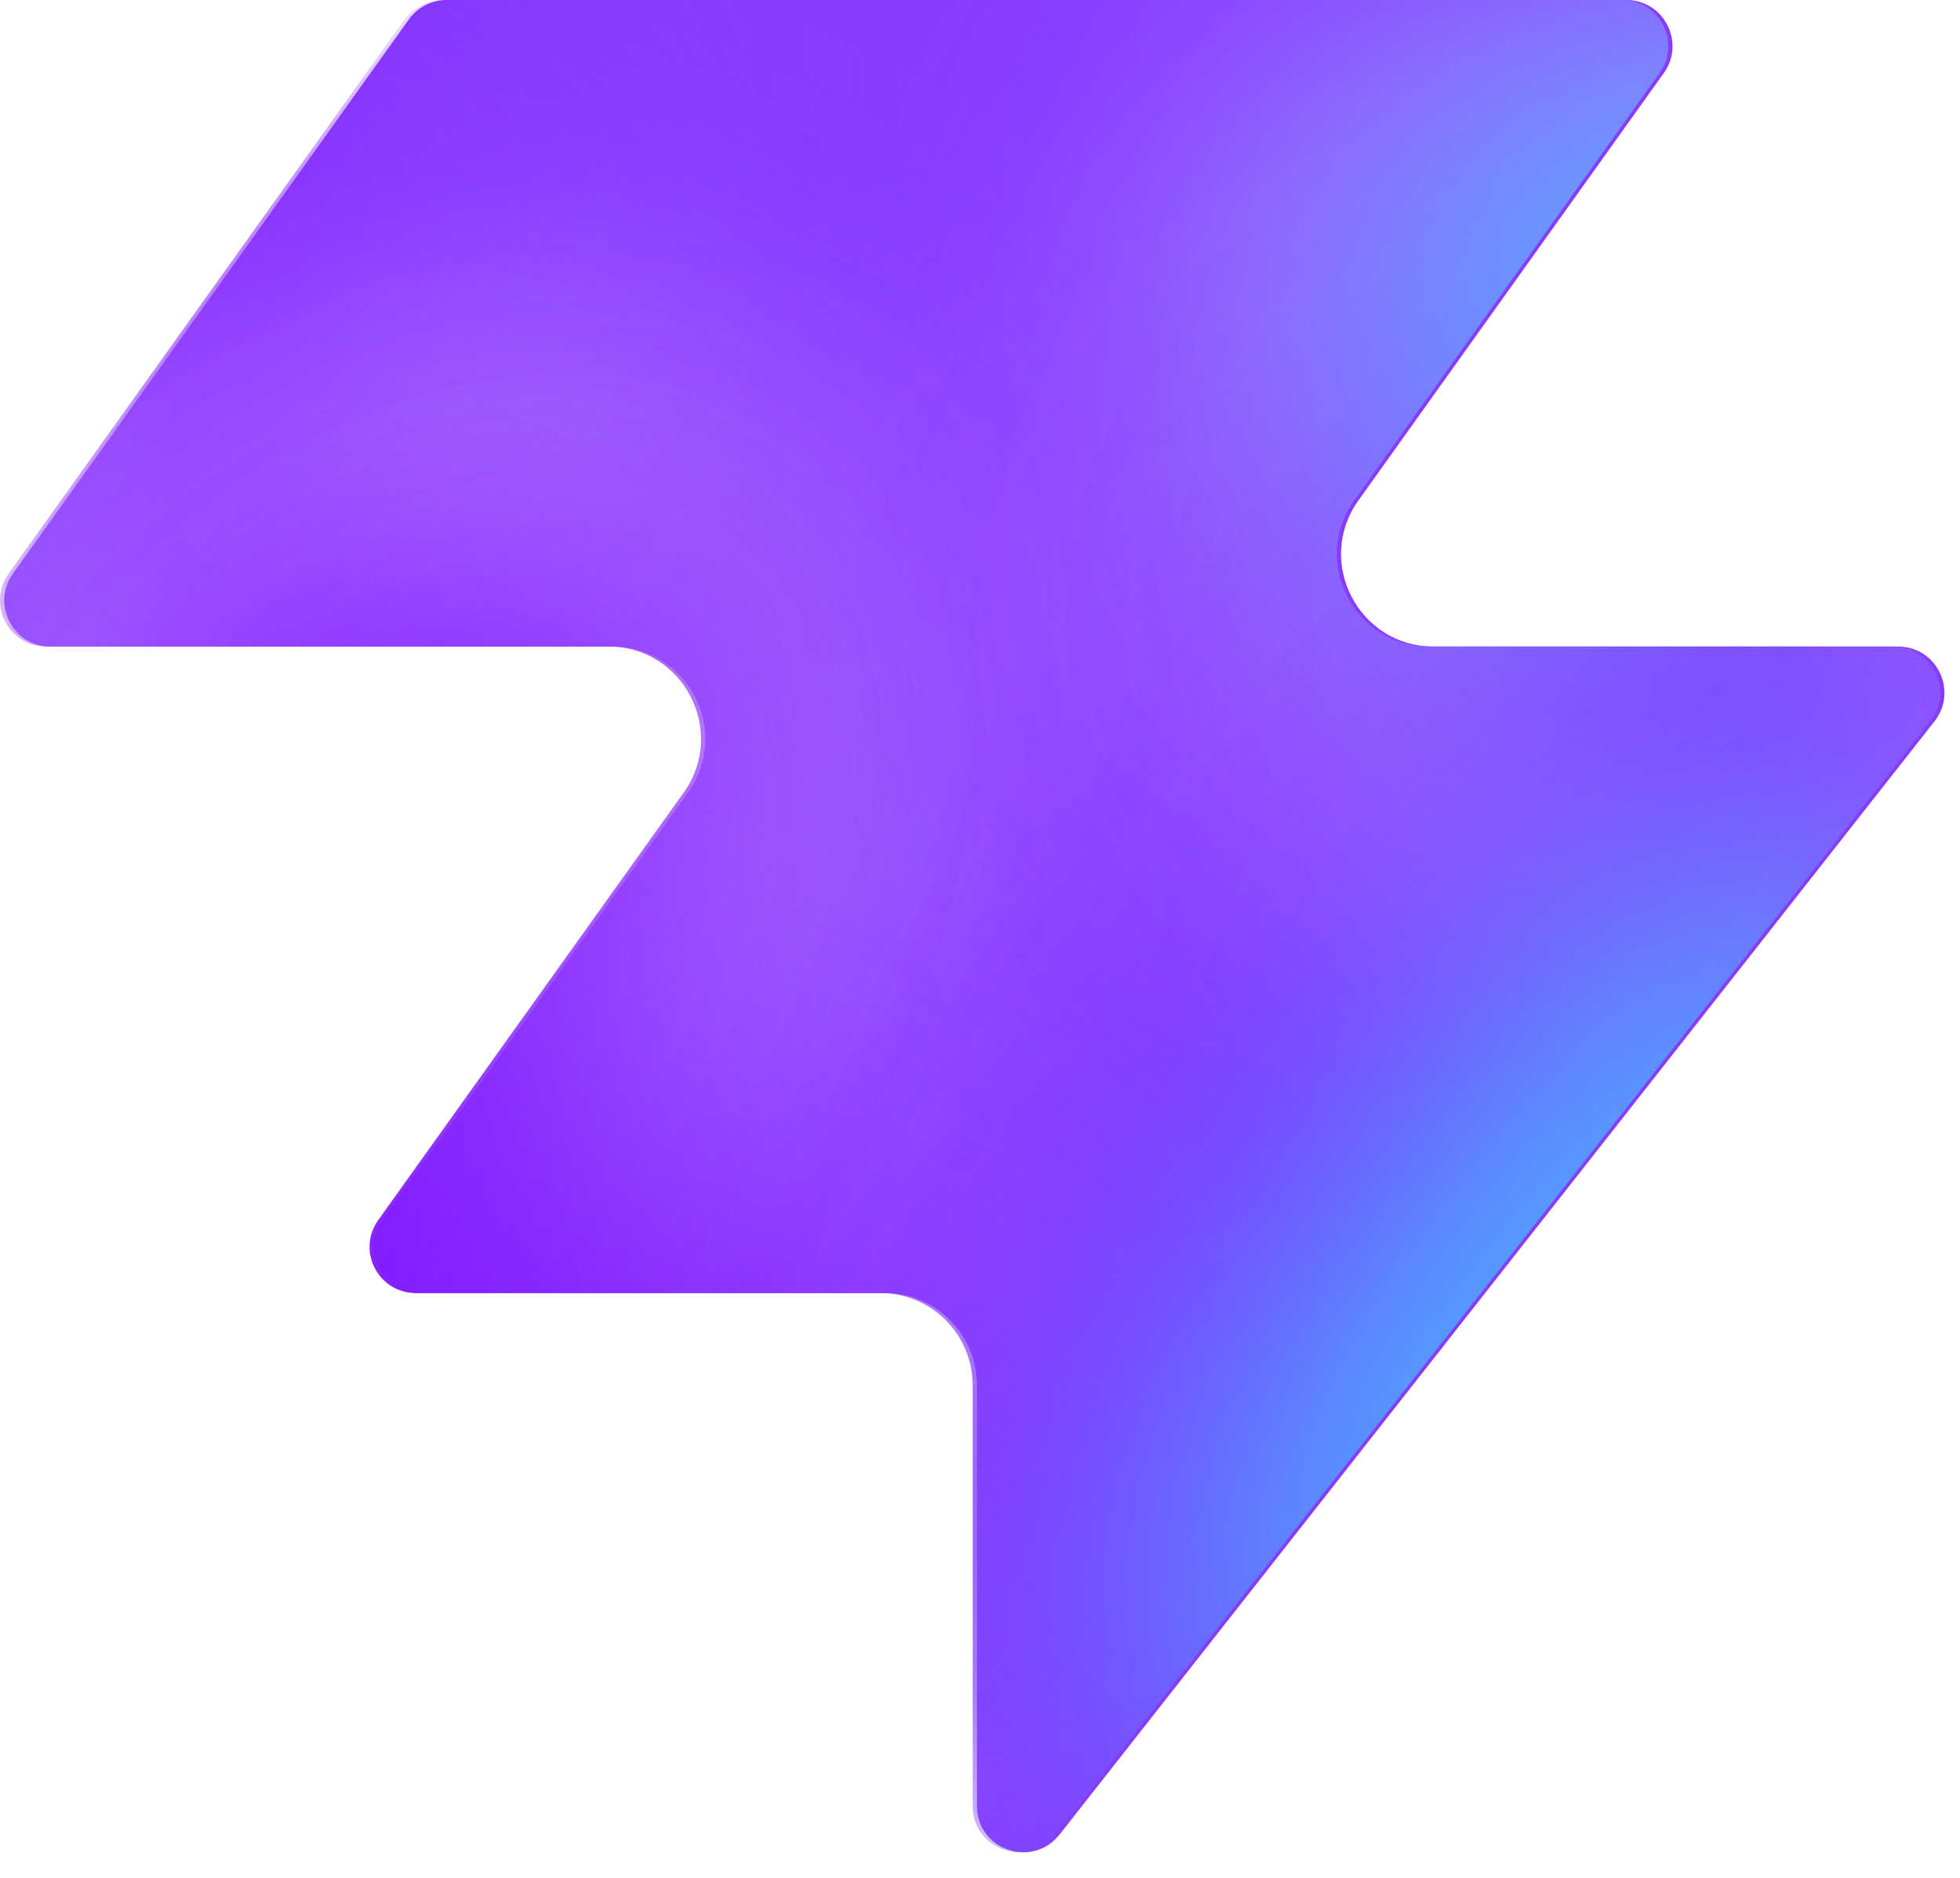
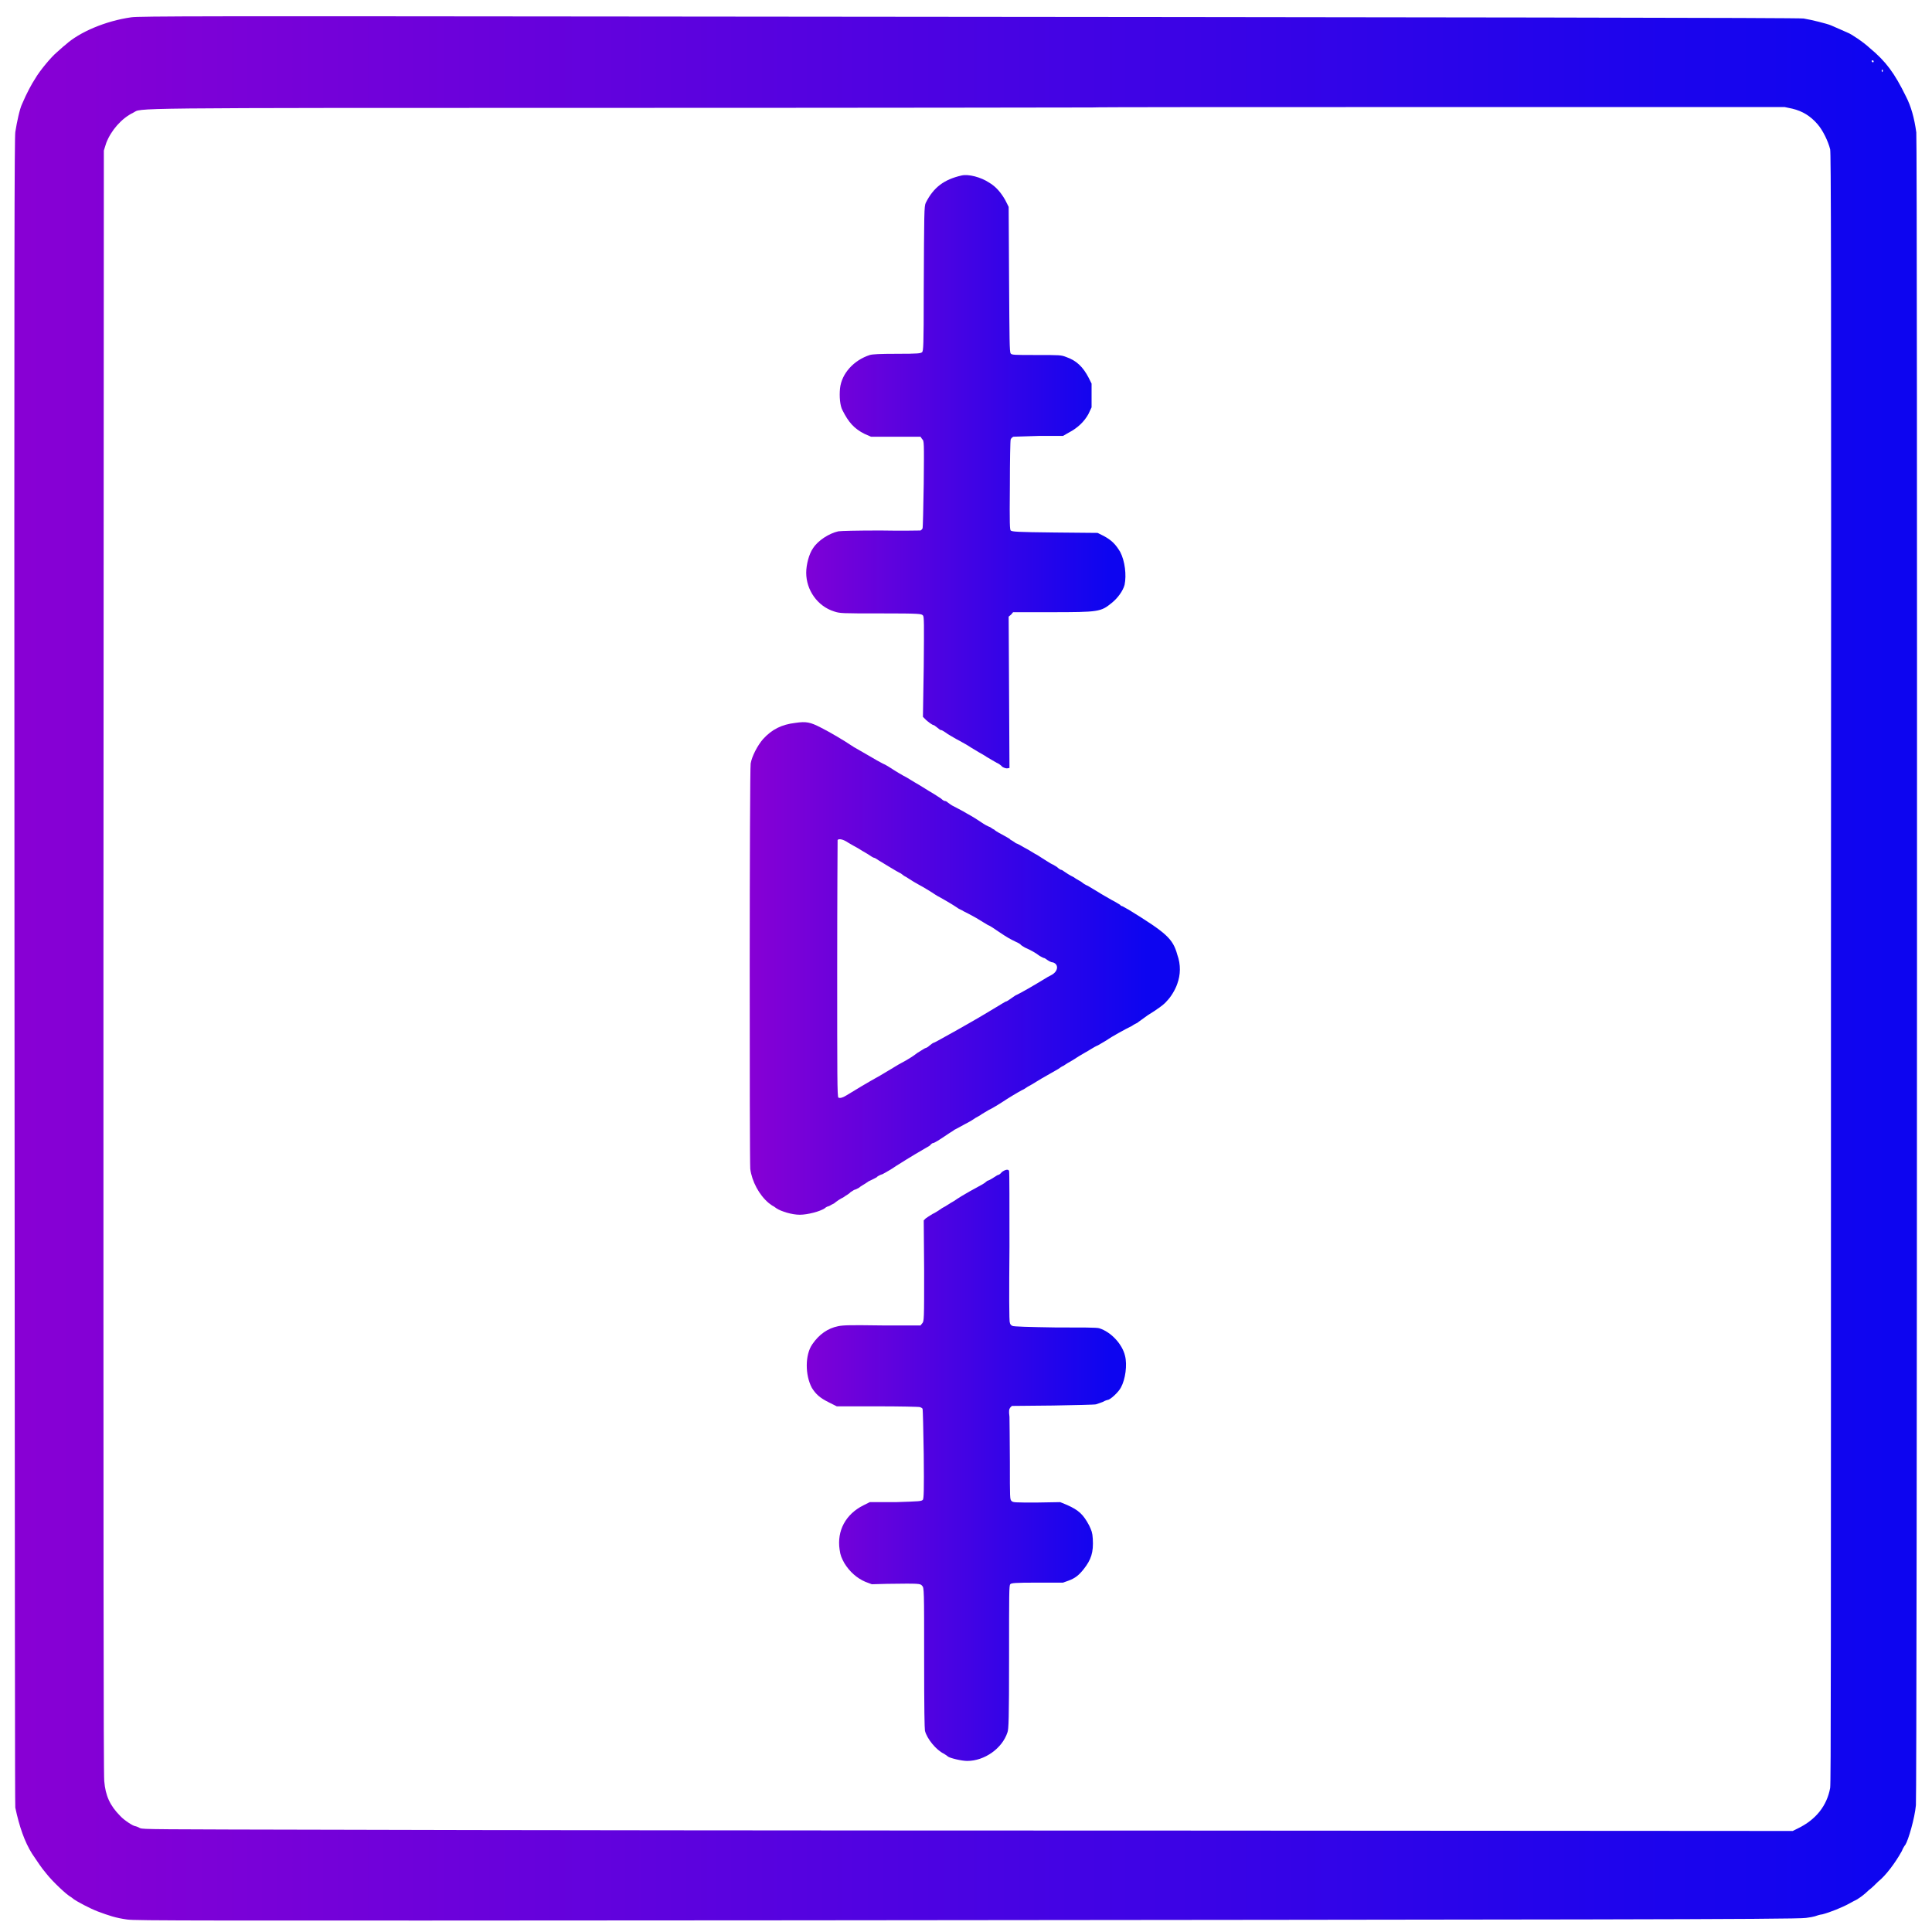
- <svg xmlns="http://www.w3.org/2000/svg" width="48" height="46" fill="none" viewBox="0 0 48 46">
-   <path fill="#863bff" d="M25.946 44.938c-.664.845-2.021.375-2.021-.698V33.937a2.26 2.26 0 0 0-2.262-2.262H10.287c-.92 0-1.456-1.04-.92-1.788l7.48-10.471c1.07-1.497 0-3.578-1.842-3.578H1.237c-.92 0-1.456-1.04-.92-1.788L10.013.474c.214-.297.556-.474.92-.474h28.894c.92 0 1.456 1.04.92 1.788l-7.48 10.471c-1.07 1.498 0 3.579 1.842 3.579h11.377c.943 0 1.473 1.088.89 1.83L25.947 44.94z" style="fill:#863bff;fill:color(display-p3 .525 .23 1);fill-opacity:1" />
-   <mask id="a" width="48" height="46" x="0" y="0" maskUnits="userSpaceOnUse" style="mask-type:alpha">
-     <path fill="#000" d="M25.842 44.938c-.664.844-2.021.375-2.021-.698V33.937a2.26 2.26 0 0 0-2.262-2.262H10.183c-.92 0-1.456-1.04-.92-1.788l7.48-10.471c1.07-1.498 0-3.579-1.842-3.579H1.133c-.92 0-1.456-1.04-.92-1.787L9.91.473c.214-.297.556-.474.92-.474h28.894c.92 0 1.456 1.04.92 1.788l-7.48 10.471c-1.07 1.498 0 3.578 1.842 3.578h11.377c.943 0 1.473 1.088.89 1.832L25.843 44.94z" style="fill:#000;fill-opacity:1" />
-   </mask>
-   <g mask="url(#a)">
-     <g filter="url(#b)">
-       <ellipse cx="5.508" cy="14.704" fill="#ede6ff" rx="5.508" ry="14.704" style="fill:#ede6ff;fill:color(display-p3 .927 .903 1);fill-opacity:1" transform="matrix(.00324 1 1 -.00324 -4.47 31.516)" />
-     </g>
-     <g filter="url(#c)">
-       <ellipse cx="10.399" cy="29.851" fill="#ede6ff" rx="10.399" ry="29.851" style="fill:#ede6ff;fill:color(display-p3 .927 .903 1);fill-opacity:1" transform="matrix(.00324 1 1 -.00324 -39.328 7.883)" />
-     </g>
-     <g filter="url(#d)">
-       <ellipse cx="5.508" cy="30.487" fill="#7e14ff" rx="5.508" ry="30.487" style="fill:#7e14ff;fill:color(display-p3 .492 .077 1);fill-opacity:1" transform="rotate(89.814 -25.913 -14.639)scale(1 -1)" />
-     </g>
-     <g filter="url(#e)">
-       <ellipse cx="5.508" cy="30.599" fill="#7e14ff" rx="5.508" ry="30.599" style="fill:#7e14ff;fill:color(display-p3 .492 .077 1);fill-opacity:1" transform="rotate(89.814 -32.644 -3.334)scale(1 -1)" />
-     </g>
-     <g filter="url(#f)">
-       <ellipse cx="5.508" cy="30.599" fill="#7e14ff" rx="5.508" ry="30.599" style="fill:#7e14ff;fill:color(display-p3 .492 .077 1);fill-opacity:1" transform="matrix(.00324 1 1 -.00324 -34.34 30.47)" />
-     </g>
-     <g filter="url(#g)">
-       <ellipse cx="14.072" cy="22.078" fill="#ede6ff" rx="14.072" ry="22.078" style="fill:#ede6ff;fill:color(display-p3 .927 .903 1);fill-opacity:1" transform="rotate(93.35 24.506 48.493)scale(-1 1)" />
-     </g>
-     <g filter="url(#h)">
-       <ellipse cx="3.47" cy="21.501" fill="#7e14ff" rx="3.47" ry="21.501" style="fill:#7e14ff;fill:color(display-p3 .492 .077 1);fill-opacity:1" transform="rotate(89.009 28.708 47.59)scale(-1 1)" />
-     </g>
-     <g filter="url(#i)">
-       <ellipse cx="3.47" cy="21.501" fill="#7e14ff" rx="3.47" ry="21.501" style="fill:#7e14ff;fill:color(display-p3 .492 .077 1);fill-opacity:1" transform="rotate(89.009 28.708 47.59)scale(-1 1)" />
-     </g>
-     <g filter="url(#j)">
-       <ellipse cx=".387" cy="8.972" fill="#7e14ff" rx="4.407" ry="29.108" style="fill:#7e14ff;fill:color(display-p3 .492 .077 1);fill-opacity:1" transform="rotate(39.51 .387 8.972)" />
-     </g>
-     <g filter="url(#k)">
-       <ellipse cx="47.523" cy="-6.092" fill="#7e14ff" rx="4.407" ry="29.108" style="fill:#7e14ff;fill:color(display-p3 .492 .077 1);fill-opacity:1" transform="rotate(37.892 47.523 -6.092)" />
-     </g>
-     <g filter="url(#l)">
-       <ellipse cx="41.412" cy="6.333" fill="#47bfff" rx="5.971" ry="9.665" style="fill:#47bfff;fill:color(display-p3 .28 .748 1);fill-opacity:1" transform="rotate(37.892 41.412 6.333)" />
-     </g>
-     <g filter="url(#m)">
-       <ellipse cx="-1.879" cy="38.332" fill="#7e14ff" rx="4.407" ry="29.108" style="fill:#7e14ff;fill:color(display-p3 .492 .077 1);fill-opacity:1" transform="rotate(37.892 -1.88 38.332)" />
-     </g>
-     <g filter="url(#n)">
-       <ellipse cx="-1.879" cy="38.332" fill="#7e14ff" rx="4.407" ry="29.108" style="fill:#7e14ff;fill:color(display-p3 .492 .077 1);fill-opacity:1" transform="rotate(37.892 -1.88 38.332)" />
-     </g>
-     <g filter="url(#o)">
-       <ellipse cx="35.651" cy="29.907" fill="#7e14ff" rx="4.407" ry="29.108" style="fill:#7e14ff;fill:color(display-p3 .492 .077 1);fill-opacity:1" transform="rotate(37.892 35.651 29.907)" />
-     </g>
-     <g filter="url(#p)">
-       <ellipse cx="38.418" cy="32.4" fill="#47bfff" rx="5.971" ry="15.297" style="fill:#47bfff;fill:color(display-p3 .28 .748 1);fill-opacity:1" transform="rotate(37.892 38.418 32.4)" />
+ <svg xmlns="http://www.w3.org/2000/svg" xmlns:xlink="http://www.w3.org/1999/xlink" xml:space="preserve" width="48px" height="48px" version="1.1" style="shape-rendering:geometricPrecision; text-rendering:geometricPrecision; image-rendering:optimizeQuality; fill-rule:evenodd; clip-rule:evenodd" viewBox="0 0 48 48">
+   <defs>
+     <style type="text/css">
+    
+     .fil1 {fill:url(#id0);fill-rule:nonzero}
+     .fil2 {fill:url(#id1);fill-rule:nonzero}
+     .fil0 {fill:url(#id2);fill-rule:nonzero}
+     .fil3 {fill:url(#id3);fill-rule:nonzero}
+    
+   </style>
+     <linearGradient id="id0" gradientUnits="userSpaceOnUse" x1="19.29" y1="12" x2="27.55" y2="12">
+       <stop offset="0" style="stop-opacity:1; stop-color:#8A00D4" />
+       <stop offset="1" style="stop-opacity:1; stop-color:#0D05F0" />
+     </linearGradient>
+     <linearGradient id="id1" gradientUnits="userSpaceOnUse" xlink:href="#id0" x1="18.38" y1="24.9" x2="28.48" y2="24.9">
+   </linearGradient>
+     <linearGradient id="id2" gradientUnits="userSpaceOnUse" xlink:href="#id0" x1="-0.06" y1="24.89" x2="46.93" y2="24.89">
+   </linearGradient>
+     <linearGradient id="id3" gradientUnits="userSpaceOnUse" xlink:href="#id0" x1="19.34" y1="36.88" x2="27.56" y2="36.88">
+   </linearGradient>
+   </defs>
+   <g id="Слой_x0020_1">
+     <g id="_105553134546400">
+       <path class="fil0" d="M3.26 0.43c-0.64,0.09 -1.29,0.37 -1.63,0.68 -0.08,0.06 -0.18,0.16 -0.23,0.2 -0.12,0.1 -0.41,0.44 -0.53,0.65 -0.08,0.12 -0.21,0.36 -0.32,0.62 -0.06,0.12 -0.13,0.45 -0.17,0.7 -0.02,0.21 -0.03,2.22 -0.02,20.86 0.01,15.89 0.01,20.66 0.02,20.77 0.1,0.47 0.23,0.85 0.42,1.15 0.16,0.23 0.2,0.31 0.36,0.5 0.15,0.19 0.5,0.52 0.6,0.57 0.02,0.01 0.05,0.04 0.08,0.06 0.07,0.05 0.38,0.22 0.59,0.3 0.27,0.1 0.44,0.16 0.73,0.2 0.22,0.03 1.35,0.03 16.44,0.02 19.33,-0.02 25.05,-0.02 25.27,-0.06 0.09,-0.01 0.19,-0.03 0.22,-0.04 0.03,-0.01 0.11,-0.04 0.19,-0.05 0.19,-0.05 0.49,-0.17 0.67,-0.27 0.02,-0.01 0.07,-0.04 0.11,-0.06 0.1,-0.04 0.26,-0.16 0.37,-0.27 0.07,-0.05 0.17,-0.15 0.23,-0.21 0.19,-0.15 0.43,-0.47 0.59,-0.76 0.03,-0.08 0.08,-0.15 0.09,-0.16 0.07,-0.11 0.23,-0.65 0.26,-0.98 0.03,-0.23 0.04,-41.36 0.01,-41.56 -0.05,-0.36 -0.13,-0.65 -0.26,-0.9 -0.28,-0.57 -0.49,-0.86 -0.9,-1.2 -0.15,-0.14 -0.46,-0.35 -0.55,-0.38 -0.05,-0.02 -0.31,-0.14 -0.41,-0.18 -0.09,-0.04 -0.49,-0.14 -0.68,-0.17 -0.15,-0.02 -7.52,-0.03 -29.41,-0.05 -10.09,-0.01 -11.97,-0.01 -12.14,0.02l0 0zm43.29 1.09c0,0.02 -0.01,0.03 -0.01,0.03 -0.01,0 -0.03,-0.01 -0.04,-0.03 0,-0.01 0,-0.02 0.02,-0.02 0.02,0 0.03,0.01 0.03,0.02zm0.23 0.23c0,0.02 -0.01,0.04 -0.01,0.04 -0.01,0 -0.02,-0.02 -0.02,-0.04 0,-0.01 0.01,-0.02 0.02,-0.02 0,0 0.01,0.01 0.01,0.02zm-2.25 0.95c0.25,0.06 0.45,0.18 0.63,0.39 0.13,0.15 0.26,0.42 0.31,0.62 0.02,0.12 0.03,2.17 0.02,20.33 0,17.46 0,20.23 -0.02,20.38 -0.08,0.44 -0.35,0.79 -0.81,1.01l-0.12 0.06 -15.45 -0.01c-8.5,0 -17.72,-0.01 -20.48,-0.02 -4.96,-0.01 -5.04,-0.01 -5.13,-0.04 -0.05,-0.03 -0.11,-0.05 -0.12,-0.05 -0.05,0 -0.28,-0.15 -0.37,-0.25 -0.26,-0.26 -0.37,-0.51 -0.4,-0.87 -0.02,-0.17 -0.02,-6.41 -0.02,-20.37l0.01 -20.14 0.06 -0.19c0.12,-0.31 0.38,-0.61 0.67,-0.75 0.24,-0.12 -0.56,-0.12 12.14,-0.12 6.42,0 11.67,-0.01 11.68,-0.01 0,-0.01 3.88,-0.01 8.61,-0.01l8.6 0 0.19 0.04 0 0 0 0z" />
+       <path class="fil1" d="M23.89 4.36c-0.44,0.1 -0.7,0.3 -0.89,0.68 -0.04,0.09 -0.04,0.21 -0.05,2.22 0,1.36 -0.01,1.45 -0.04,1.49 -0.04,0.03 -0.09,0.04 -0.63,0.04 -0.43,0 -0.6,0.01 -0.67,0.03 -0.4,0.13 -0.7,0.46 -0.74,0.83 -0.02,0.2 0,0.43 0.06,0.54 0.15,0.3 0.29,0.46 0.55,0.59l0.16 0.07 0.62 0 0.61 0 0.04 0.06c0.05,0.04 0.05,0.07 0.04,1.11 -0.01,0.59 -0.02,1.09 -0.03,1.11 -0.01,0.02 -0.03,0.04 -0.05,0.05 -0.03,0 -0.47,0.01 -0.99,0 -0.61,0 -0.98,0.01 -1.05,0.02 -0.23,0.05 -0.51,0.23 -0.63,0.42 -0.1,0.14 -0.17,0.41 -0.17,0.61 0,0.43 0.28,0.83 0.69,0.96 0.15,0.05 0.18,0.05 1.16,0.05 0.99,0 1.01,0.01 1.05,0.05 0.03,0.03 0.03,0.19 0.02,1.28l-0.02 1.24 0.08 0.08c0.06,0.05 0.14,0.12 0.2,0.13 0.05,0.04 0.11,0.08 0.13,0.1 0.01,0.01 0.03,0.02 0.05,0.02 0.01,0 0.08,0.04 0.16,0.1 0.07,0.04 0.2,0.12 0.28,0.16 0.09,0.05 0.22,0.12 0.29,0.17 0.07,0.04 0.17,0.1 0.2,0.12 0.03,0.02 0.13,0.07 0.2,0.12 0.09,0.05 0.2,0.12 0.24,0.14 0.05,0.02 0.12,0.07 0.14,0.1 0.05,0.03 0.09,0.04 0.12,0.04l0.06 -0.01 -0.01 -1.88 -0.01 -1.88 0.06 -0.05 0.05 -0.06 0.94 0c1.19,0 1.24,-0.01 1.51,-0.23 0.15,-0.12 0.28,-0.3 0.32,-0.45 0.05,-0.24 0.01,-0.59 -0.11,-0.82 -0.11,-0.18 -0.2,-0.28 -0.4,-0.39l-0.16 -0.08 -1.06 -0.01c-0.96,-0.01 -1.06,-0.02 -1.1,-0.05 -0.02,-0.03 -0.03,-0.12 -0.02,-1.13 0,-0.6 0.01,-1.11 0.02,-1.13 0.01,-0.03 0.04,-0.06 0.07,-0.07 0.03,0 0.31,-0.01 0.64,-0.02l0.59 0 0.14 -0.08c0.23,-0.12 0.39,-0.28 0.49,-0.46l0.08 -0.17 0 -0.3 0 -0.29 -0.07 -0.14c-0.14,-0.27 -0.3,-0.43 -0.56,-0.52 -0.13,-0.05 -0.15,-0.05 -0.75,-0.05 -0.53,0 -0.61,0 -0.63,-0.04 -0.03,-0.03 -0.03,-0.35 -0.04,-1.84l-0.01 -1.8 -0.08 -0.16c-0.1,-0.18 -0.23,-0.34 -0.4,-0.44 -0.21,-0.14 -0.52,-0.22 -0.69,-0.18l0 0 0 0z" />
+       <path class="fil2" d="M19.76 17.96c-0.34,0.04 -0.58,0.16 -0.8,0.4 -0.14,0.16 -0.28,0.43 -0.31,0.61 -0.03,0.17 -0.03,9.81 -0.01,10.07 0.04,0.31 0.22,0.65 0.46,0.85 0.05,0.04 0.11,0.08 0.12,0.08 0,0 0.03,0.02 0.07,0.05 0.12,0.08 0.39,0.16 0.58,0.16 0.19,0 0.5,-0.08 0.62,-0.16 0.03,-0.03 0.08,-0.05 0.09,-0.05 0.02,0 0.07,-0.04 0.14,-0.07 0.06,-0.05 0.16,-0.12 0.23,-0.15 0.05,-0.04 0.15,-0.09 0.18,-0.13 0.05,-0.03 0.09,-0.06 0.1,-0.06 0.01,0 0.06,-0.02 0.11,-0.05 0.04,-0.04 0.16,-0.1 0.24,-0.16 0.09,-0.04 0.18,-0.09 0.2,-0.1 0.01,-0.02 0.08,-0.06 0.15,-0.08 0.07,-0.04 0.22,-0.12 0.33,-0.2 0.38,-0.24 0.62,-0.38 0.76,-0.46 0.04,-0.02 0.09,-0.05 0.1,-0.07 0.02,-0.02 0.04,-0.04 0.06,-0.04 0.03,0 0.16,-0.08 0.38,-0.23 0.04,-0.03 0.12,-0.07 0.15,-0.1 0.04,-0.02 0.12,-0.06 0.17,-0.09 0.05,-0.03 0.17,-0.09 0.24,-0.13 0.07,-0.05 0.17,-0.11 0.23,-0.14 0.05,-0.04 0.15,-0.09 0.21,-0.13 0.07,-0.03 0.27,-0.15 0.45,-0.27 0.19,-0.12 0.38,-0.23 0.43,-0.25 0.04,-0.03 0.14,-0.09 0.2,-0.12 0.06,-0.04 0.17,-0.1 0.23,-0.14 0.1,-0.06 0.18,-0.1 0.42,-0.24 0.04,-0.03 0.1,-0.07 0.13,-0.08 0.04,-0.03 0.14,-0.09 0.23,-0.14 0.09,-0.06 0.22,-0.14 0.31,-0.19 0.08,-0.04 0.22,-0.14 0.32,-0.18 0.1,-0.06 0.21,-0.12 0.25,-0.15 0.05,-0.04 0.44,-0.26 0.59,-0.33 0.04,-0.03 0.1,-0.06 0.14,-0.08 0.02,-0.02 0.14,-0.1 0.26,-0.19 0.23,-0.14 0.41,-0.27 0.47,-0.35 0.1,-0.1 0.21,-0.28 0.26,-0.43 0.08,-0.22 0.09,-0.47 0,-0.72 -0.11,-0.4 -0.27,-0.54 -1.21,-1.12 -0.08,-0.04 -0.15,-0.09 -0.17,-0.09 -0.01,0 -0.03,-0.01 -0.04,-0.03 -0.02,-0.01 -0.11,-0.07 -0.21,-0.12 -0.1,-0.06 -0.25,-0.14 -0.34,-0.2 -0.08,-0.05 -0.2,-0.12 -0.25,-0.15 -0.05,-0.02 -0.12,-0.06 -0.15,-0.09 -0.02,-0.02 -0.13,-0.07 -0.21,-0.13 -0.09,-0.04 -0.19,-0.11 -0.22,-0.13 -0.04,-0.03 -0.07,-0.05 -0.09,-0.05 -0.01,0 -0.06,-0.03 -0.1,-0.07 -0.05,-0.03 -0.1,-0.06 -0.1,-0.06 -0.01,0 -0.1,-0.05 -0.19,-0.11 -0.1,-0.06 -0.21,-0.14 -0.26,-0.16 -0.04,-0.02 -0.14,-0.09 -0.22,-0.13 -0.08,-0.04 -0.18,-0.11 -0.25,-0.13 -0.05,-0.04 -0.12,-0.08 -0.14,-0.09 0,-0.02 -0.11,-0.07 -0.21,-0.13 -0.1,-0.05 -0.19,-0.11 -0.19,-0.12 -0.01,0 -0.06,-0.03 -0.1,-0.06 -0.06,-0.02 -0.15,-0.07 -0.22,-0.12 -0.07,-0.05 -0.23,-0.15 -0.36,-0.22 -0.13,-0.08 -0.28,-0.15 -0.33,-0.18 -0.05,-0.02 -0.11,-0.07 -0.14,-0.09 -0.03,-0.03 -0.06,-0.04 -0.08,-0.04 -0.01,0 -0.05,-0.02 -0.09,-0.06 -0.05,-0.03 -0.12,-0.08 -0.17,-0.11 -0.05,-0.03 -0.22,-0.13 -0.36,-0.22 -0.16,-0.09 -0.34,-0.21 -0.41,-0.24 -0.16,-0.09 -0.28,-0.17 -0.36,-0.22 -0.03,-0.02 -0.1,-0.06 -0.15,-0.08 -0.04,-0.02 -0.22,-0.12 -0.37,-0.21 -0.17,-0.1 -0.31,-0.18 -0.33,-0.19 -0.01,0 -0.04,-0.03 -0.08,-0.05 -0.16,-0.11 -0.53,-0.33 -0.75,-0.44 -0.27,-0.14 -0.37,-0.16 -0.64,-0.12l0 0 0 0zm1.32 2.98c0.07,0.04 0.17,0.1 0.23,0.13 0.05,0.03 0.16,0.1 0.25,0.15 0.07,0.05 0.14,0.09 0.15,0.09 0.02,0 0.07,0.03 0.11,0.06 0.1,0.06 0.49,0.3 0.54,0.32 0.01,0 0.05,0.03 0.1,0.07 0.05,0.02 0.2,0.13 0.35,0.21 0.15,0.08 0.29,0.17 0.34,0.2 0.04,0.03 0.11,0.07 0.14,0.09 0.08,0.04 0.39,0.22 0.49,0.29 0.03,0.03 0.12,0.06 0.16,0.09 0.06,0.03 0.2,0.1 0.32,0.17 0.11,0.07 0.25,0.15 0.28,0.17 0.06,0.02 0.17,0.1 0.26,0.16 0.25,0.17 0.3,0.19 0.42,0.25 0.07,0.03 0.12,0.06 0.13,0.07 0.01,0.02 0.06,0.05 0.11,0.08 0.16,0.07 0.28,0.14 0.37,0.21 0.05,0.03 0.1,0.05 0.1,0.05 0.02,0 0.05,0.02 0.09,0.05 0.03,0.02 0.09,0.06 0.14,0.06 0.15,0.05 0.13,0.22 -0.03,0.31 -0.06,0.03 -0.15,0.08 -0.21,0.12 -0.18,0.11 -0.57,0.34 -0.69,0.39 -0.06,0.04 -0.13,0.09 -0.16,0.11 -0.03,0.02 -0.06,0.04 -0.07,0.04 -0.02,0 -0.14,0.08 -0.31,0.18 -0.18,0.11 -0.43,0.26 -1,0.58 -0.04,0.02 -0.16,0.09 -0.27,0.15 -0.12,0.07 -0.22,0.12 -0.23,0.12 -0.01,0 -0.05,0.03 -0.1,0.07 -0.04,0.04 -0.09,0.06 -0.1,0.06 -0.01,0 -0.1,0.06 -0.2,0.12 -0.1,0.08 -0.22,0.15 -0.27,0.18 -0.04,0.02 -0.13,0.07 -0.2,0.11 -0.06,0.04 -0.27,0.16 -0.45,0.27 -0.29,0.16 -0.64,0.37 -0.85,0.5 -0.08,0.05 -0.15,0.07 -0.19,0.05 -0.03,-0.02 -0.03,-0.54 -0.03,-3.2 0,-1.75 0.01,-3.19 0.01,-3.2 0.03,-0.04 0.14,-0.02 0.27,0.07l0 0 0 0z" />
+       <path class="fil3" d="M24.89 29.12c-0.03,0.04 -0.07,0.07 -0.09,0.07 -0.01,0 -0.06,0.03 -0.12,0.07 -0.06,0.04 -0.12,0.07 -0.13,0.07 -0.01,0 -0.04,0.02 -0.05,0.03 -0.04,0.04 -0.08,0.06 -0.41,0.24 -0.11,0.06 -0.29,0.17 -0.39,0.24 -0.11,0.06 -0.22,0.14 -0.25,0.15 -0.02,0.01 -0.07,0.04 -0.11,0.07 -0.03,0.02 -0.12,0.08 -0.17,0.1 -0.07,0.04 -0.14,0.09 -0.17,0.11l-0.05 0.05 0.01 1.25c0,1.22 0,1.26 -0.05,1.31l-0.04 0.05 -0.95 0c-0.78,-0.01 -0.96,-0.01 -1.1,0.02 -0.25,0.05 -0.47,0.2 -0.64,0.45 -0.18,0.26 -0.18,0.76 -0.01,1.08 0.1,0.16 0.2,0.25 0.42,0.36l0.2 0.1 1.01 0c0.55,0 1.03,0.01 1.06,0.02 0.02,0.01 0.05,0.02 0.06,0.04 0.01,0.02 0.02,0.53 0.03,1.13 0.01,0.92 0,1.09 -0.02,1.13 -0.04,0.04 -0.07,0.04 -0.67,0.06l-0.65 0 -0.16 0.08c-0.44,0.22 -0.66,0.63 -0.59,1.1 0.02,0.15 0.05,0.21 0.12,0.34 0.13,0.21 0.31,0.37 0.52,0.46l0.16 0.06 0.38 -0.01c0.79,-0.01 0.83,-0.01 0.87,0.05 0.05,0.04 0.05,0.11 0.05,1.77 0,1.36 0.01,1.75 0.02,1.83 0.05,0.2 0.28,0.48 0.47,0.57 0.03,0.02 0.08,0.05 0.1,0.07 0.05,0.04 0.34,0.11 0.48,0.11 0.43,0 0.87,-0.31 1,-0.71 0.03,-0.08 0.04,-0.32 0.04,-1.87 0,-1.6 0,-1.78 0.03,-1.81 0.02,-0.03 0.12,-0.04 0.67,-0.04l0.64 0 0.14 -0.05c0.16,-0.06 0.25,-0.13 0.37,-0.28 0.19,-0.24 0.25,-0.42 0.23,-0.76 -0.01,-0.16 -0.03,-0.2 -0.09,-0.33 -0.15,-0.28 -0.26,-0.38 -0.55,-0.51l-0.17 -0.07 -0.58 0.01c-0.56,0 -0.59,0 -0.63,-0.04 -0.04,-0.04 -0.04,-0.06 -0.04,-0.97 0,-0.51 -0.01,-1 -0.01,-1.12 -0.02,-0.15 -0.01,-0.19 0.02,-0.23l0.04 -0.04 1.02 -0.01c0.55,-0.01 1.04,-0.02 1.07,-0.03 0.04,-0.01 0.11,-0.04 0.17,-0.06 0.05,-0.03 0.11,-0.05 0.12,-0.05 0.06,0 0.27,-0.19 0.33,-0.31 0.11,-0.2 0.16,-0.56 0.1,-0.79 -0.07,-0.29 -0.35,-0.59 -0.64,-0.68 -0.06,-0.02 -0.41,-0.02 -1.1,-0.02 -0.64,-0.01 -1.04,-0.02 -1.06,-0.04 -0.03,-0.01 -0.06,-0.05 -0.06,-0.08 -0.02,-0.02 -0.02,-0.74 -0.01,-1.89 0,-1.02 0,-1.87 -0.01,-1.88 -0.02,-0.05 -0.1,-0.03 -0.18,0.03l0 0 0 0z" />
    </g>
  </g>
-   <defs>
-     <filter id="b" width="60.045" height="41.654" x="-19.77" y="16.149" color-interpolation-filters="sRGB" filterUnits="userSpaceOnUse">
-       <feFlood flood-opacity="0" result="BackgroundImageFix" />
-       <feBlend in="SourceGraphic" in2="BackgroundImageFix" result="shape" />
-       <feGaussianBlur result="effect1_foregroundBlur_2002_17158" stdDeviation="7.659" />
-     </filter>
-     <filter id="c" width="90.34" height="51.437" x="-54.613" y="-7.533" color-interpolation-filters="sRGB" filterUnits="userSpaceOnUse">
-       <feFlood flood-opacity="0" result="BackgroundImageFix" />
-       <feBlend in="SourceGraphic" in2="BackgroundImageFix" result="shape" />
-       <feGaussianBlur result="effect1_foregroundBlur_2002_17158" stdDeviation="7.659" />
-     </filter>
-     <filter id="d" width="79.355" height="29.4" x="-49.64" y="2.03" color-interpolation-filters="sRGB" filterUnits="userSpaceOnUse">
-       <feFlood flood-opacity="0" result="BackgroundImageFix" />
-       <feBlend in="SourceGraphic" in2="BackgroundImageFix" result="shape" />
-       <feGaussianBlur result="effect1_foregroundBlur_2002_17158" stdDeviation="4.596" />
-     </filter>
-     <filter id="e" width="79.579" height="29.4" x="-45.045" y="20.029" color-interpolation-filters="sRGB" filterUnits="userSpaceOnUse">
-       <feFlood flood-opacity="0" result="BackgroundImageFix" />
-       <feBlend in="SourceGraphic" in2="BackgroundImageFix" result="shape" />
-       <feGaussianBlur result="effect1_foregroundBlur_2002_17158" stdDeviation="4.596" />
-     </filter>
-     <filter id="f" width="79.579" height="29.4" x="-43.513" y="21.178" color-interpolation-filters="sRGB" filterUnits="userSpaceOnUse">
-       <feFlood flood-opacity="0" result="BackgroundImageFix" />
-       <feBlend in="SourceGraphic" in2="BackgroundImageFix" result="shape" />
-       <feGaussianBlur result="effect1_foregroundBlur_2002_17158" stdDeviation="4.596" />
-     </filter>
-     <filter id="g" width="74.749" height="58.852" x="15.756" y="-17.901" color-interpolation-filters="sRGB" filterUnits="userSpaceOnUse">
-       <feFlood flood-opacity="0" result="BackgroundImageFix" />
-       <feBlend in="SourceGraphic" in2="BackgroundImageFix" result="shape" />
-       <feGaussianBlur result="effect1_foregroundBlur_2002_17158" stdDeviation="7.659" />
-     </filter>
-     <filter id="h" width="61.377" height="25.362" x="23.548" y="2.284" color-interpolation-filters="sRGB" filterUnits="userSpaceOnUse">
-       <feFlood flood-opacity="0" result="BackgroundImageFix" />
-       <feBlend in="SourceGraphic" in2="BackgroundImageFix" result="shape" />
-       <feGaussianBlur result="effect1_foregroundBlur_2002_17158" stdDeviation="4.596" />
-     </filter>
-     <filter id="i" width="61.377" height="25.362" x="23.548" y="2.284" color-interpolation-filters="sRGB" filterUnits="userSpaceOnUse">
-       <feFlood flood-opacity="0" result="BackgroundImageFix" />
-       <feBlend in="SourceGraphic" in2="BackgroundImageFix" result="shape" />
-       <feGaussianBlur result="effect1_foregroundBlur_2002_17158" stdDeviation="4.596" />
-     </filter>
-     <filter id="j" width="56.045" height="63.649" x="-27.636" y="-22.853" color-interpolation-filters="sRGB" filterUnits="userSpaceOnUse">
-       <feFlood flood-opacity="0" result="BackgroundImageFix" />
-       <feBlend in="SourceGraphic" in2="BackgroundImageFix" result="shape" />
-       <feGaussianBlur result="effect1_foregroundBlur_2002_17158" stdDeviation="4.596" />
-     </filter>
-     <filter id="k" width="54.814" height="64.646" x="20.116" y="-38.415" color-interpolation-filters="sRGB" filterUnits="userSpaceOnUse">
-       <feFlood flood-opacity="0" result="BackgroundImageFix" />
-       <feBlend in="SourceGraphic" in2="BackgroundImageFix" result="shape" />
-       <feGaussianBlur result="effect1_foregroundBlur_2002_17158" stdDeviation="4.596" />
-     </filter>
-     <filter id="l" width="33.541" height="35.313" x="24.641" y="-11.323" color-interpolation-filters="sRGB" filterUnits="userSpaceOnUse">
-       <feFlood flood-opacity="0" result="BackgroundImageFix" />
-       <feBlend in="SourceGraphic" in2="BackgroundImageFix" result="shape" />
-       <feGaussianBlur result="effect1_foregroundBlur_2002_17158" stdDeviation="4.596" />
-     </filter>
-     <filter id="m" width="54.814" height="64.646" x="-29.286" y="6.009" color-interpolation-filters="sRGB" filterUnits="userSpaceOnUse">
-       <feFlood flood-opacity="0" result="BackgroundImageFix" />
-       <feBlend in="SourceGraphic" in2="BackgroundImageFix" result="shape" />
-       <feGaussianBlur result="effect1_foregroundBlur_2002_17158" stdDeviation="4.596" />
-     </filter>
-     <filter id="n" width="54.814" height="64.646" x="-29.286" y="6.009" color-interpolation-filters="sRGB" filterUnits="userSpaceOnUse">
-       <feFlood flood-opacity="0" result="BackgroundImageFix" />
-       <feBlend in="SourceGraphic" in2="BackgroundImageFix" result="shape" />
-       <feGaussianBlur result="effect1_foregroundBlur_2002_17158" stdDeviation="4.596" />
-     </filter>
-     <filter id="o" width="54.814" height="64.646" x="8.244" y="-2.416" color-interpolation-filters="sRGB" filterUnits="userSpaceOnUse">
-       <feFlood flood-opacity="0" result="BackgroundImageFix" />
-       <feBlend in="SourceGraphic" in2="BackgroundImageFix" result="shape" />
-       <feGaussianBlur result="effect1_foregroundBlur_2002_17158" stdDeviation="4.596" />
-     </filter>
-     <filter id="p" width="39.409" height="43.623" x="18.713" y="10.588" color-interpolation-filters="sRGB" filterUnits="userSpaceOnUse">
-       <feFlood flood-opacity="0" result="BackgroundImageFix" />
-       <feBlend in="SourceGraphic" in2="BackgroundImageFix" result="shape" />
-       <feGaussianBlur result="effect1_foregroundBlur_2002_17158" stdDeviation="4.596" />
-     </filter>
-   </defs>
</svg>
